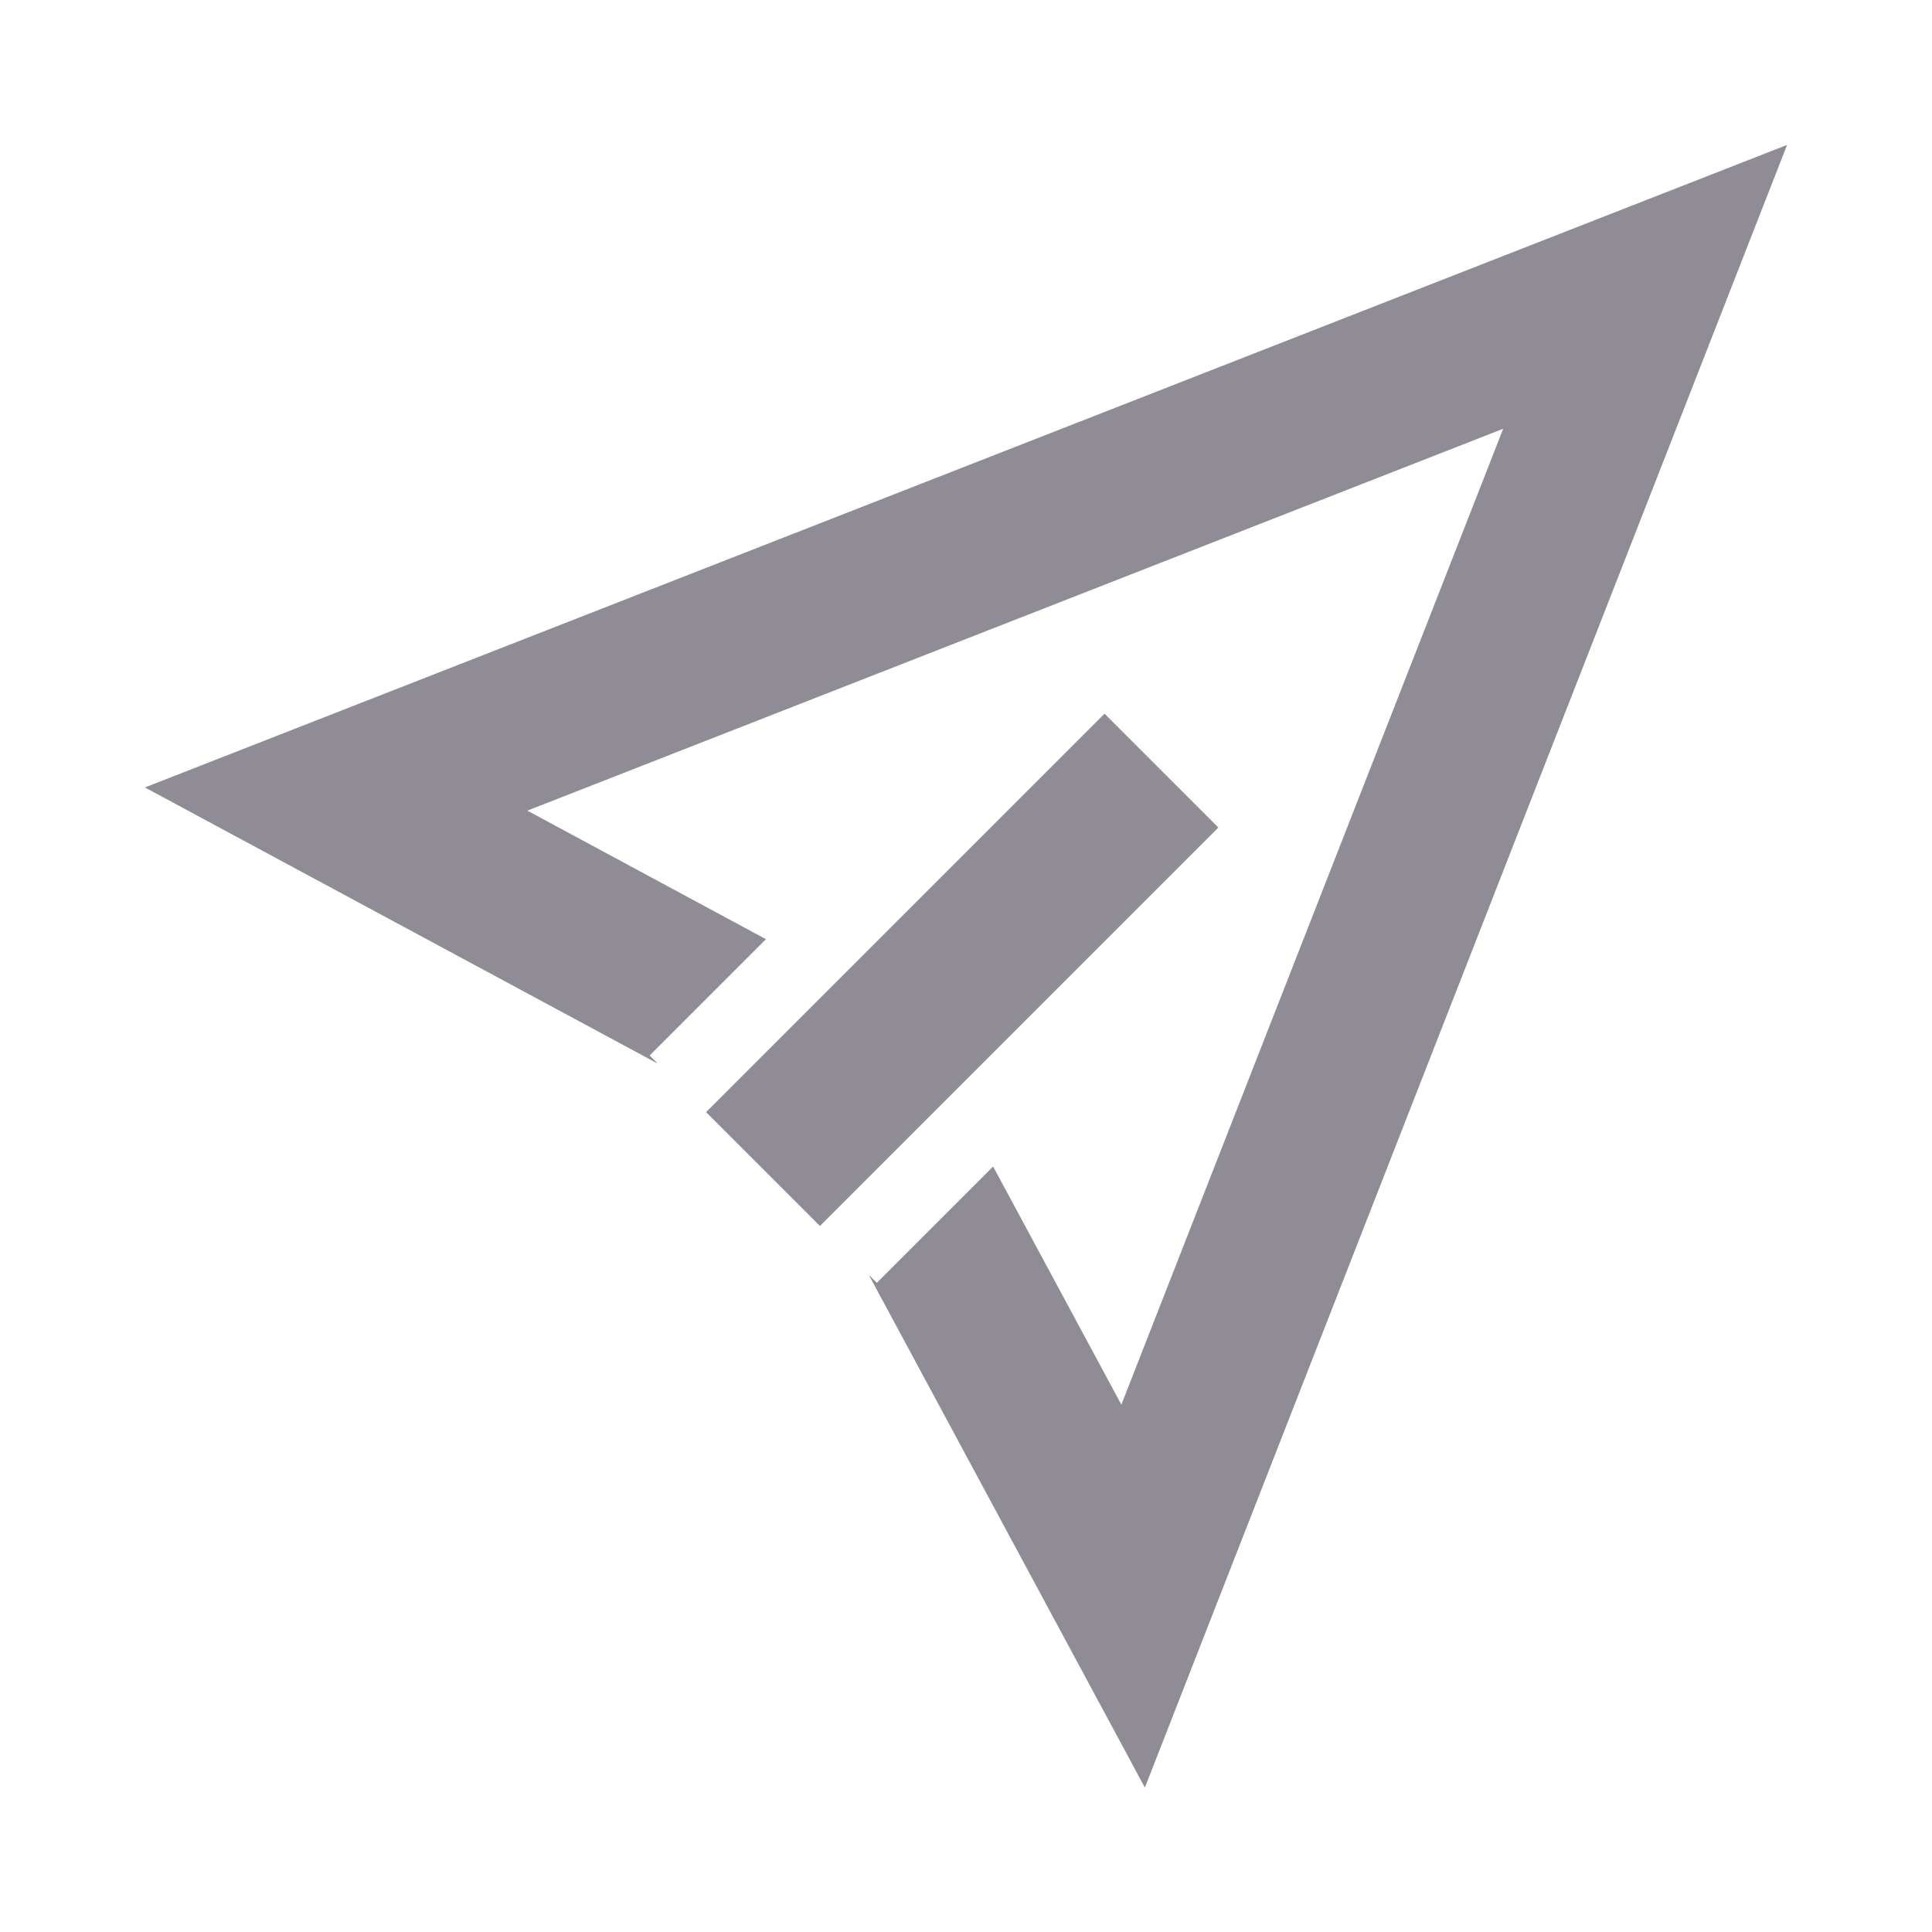
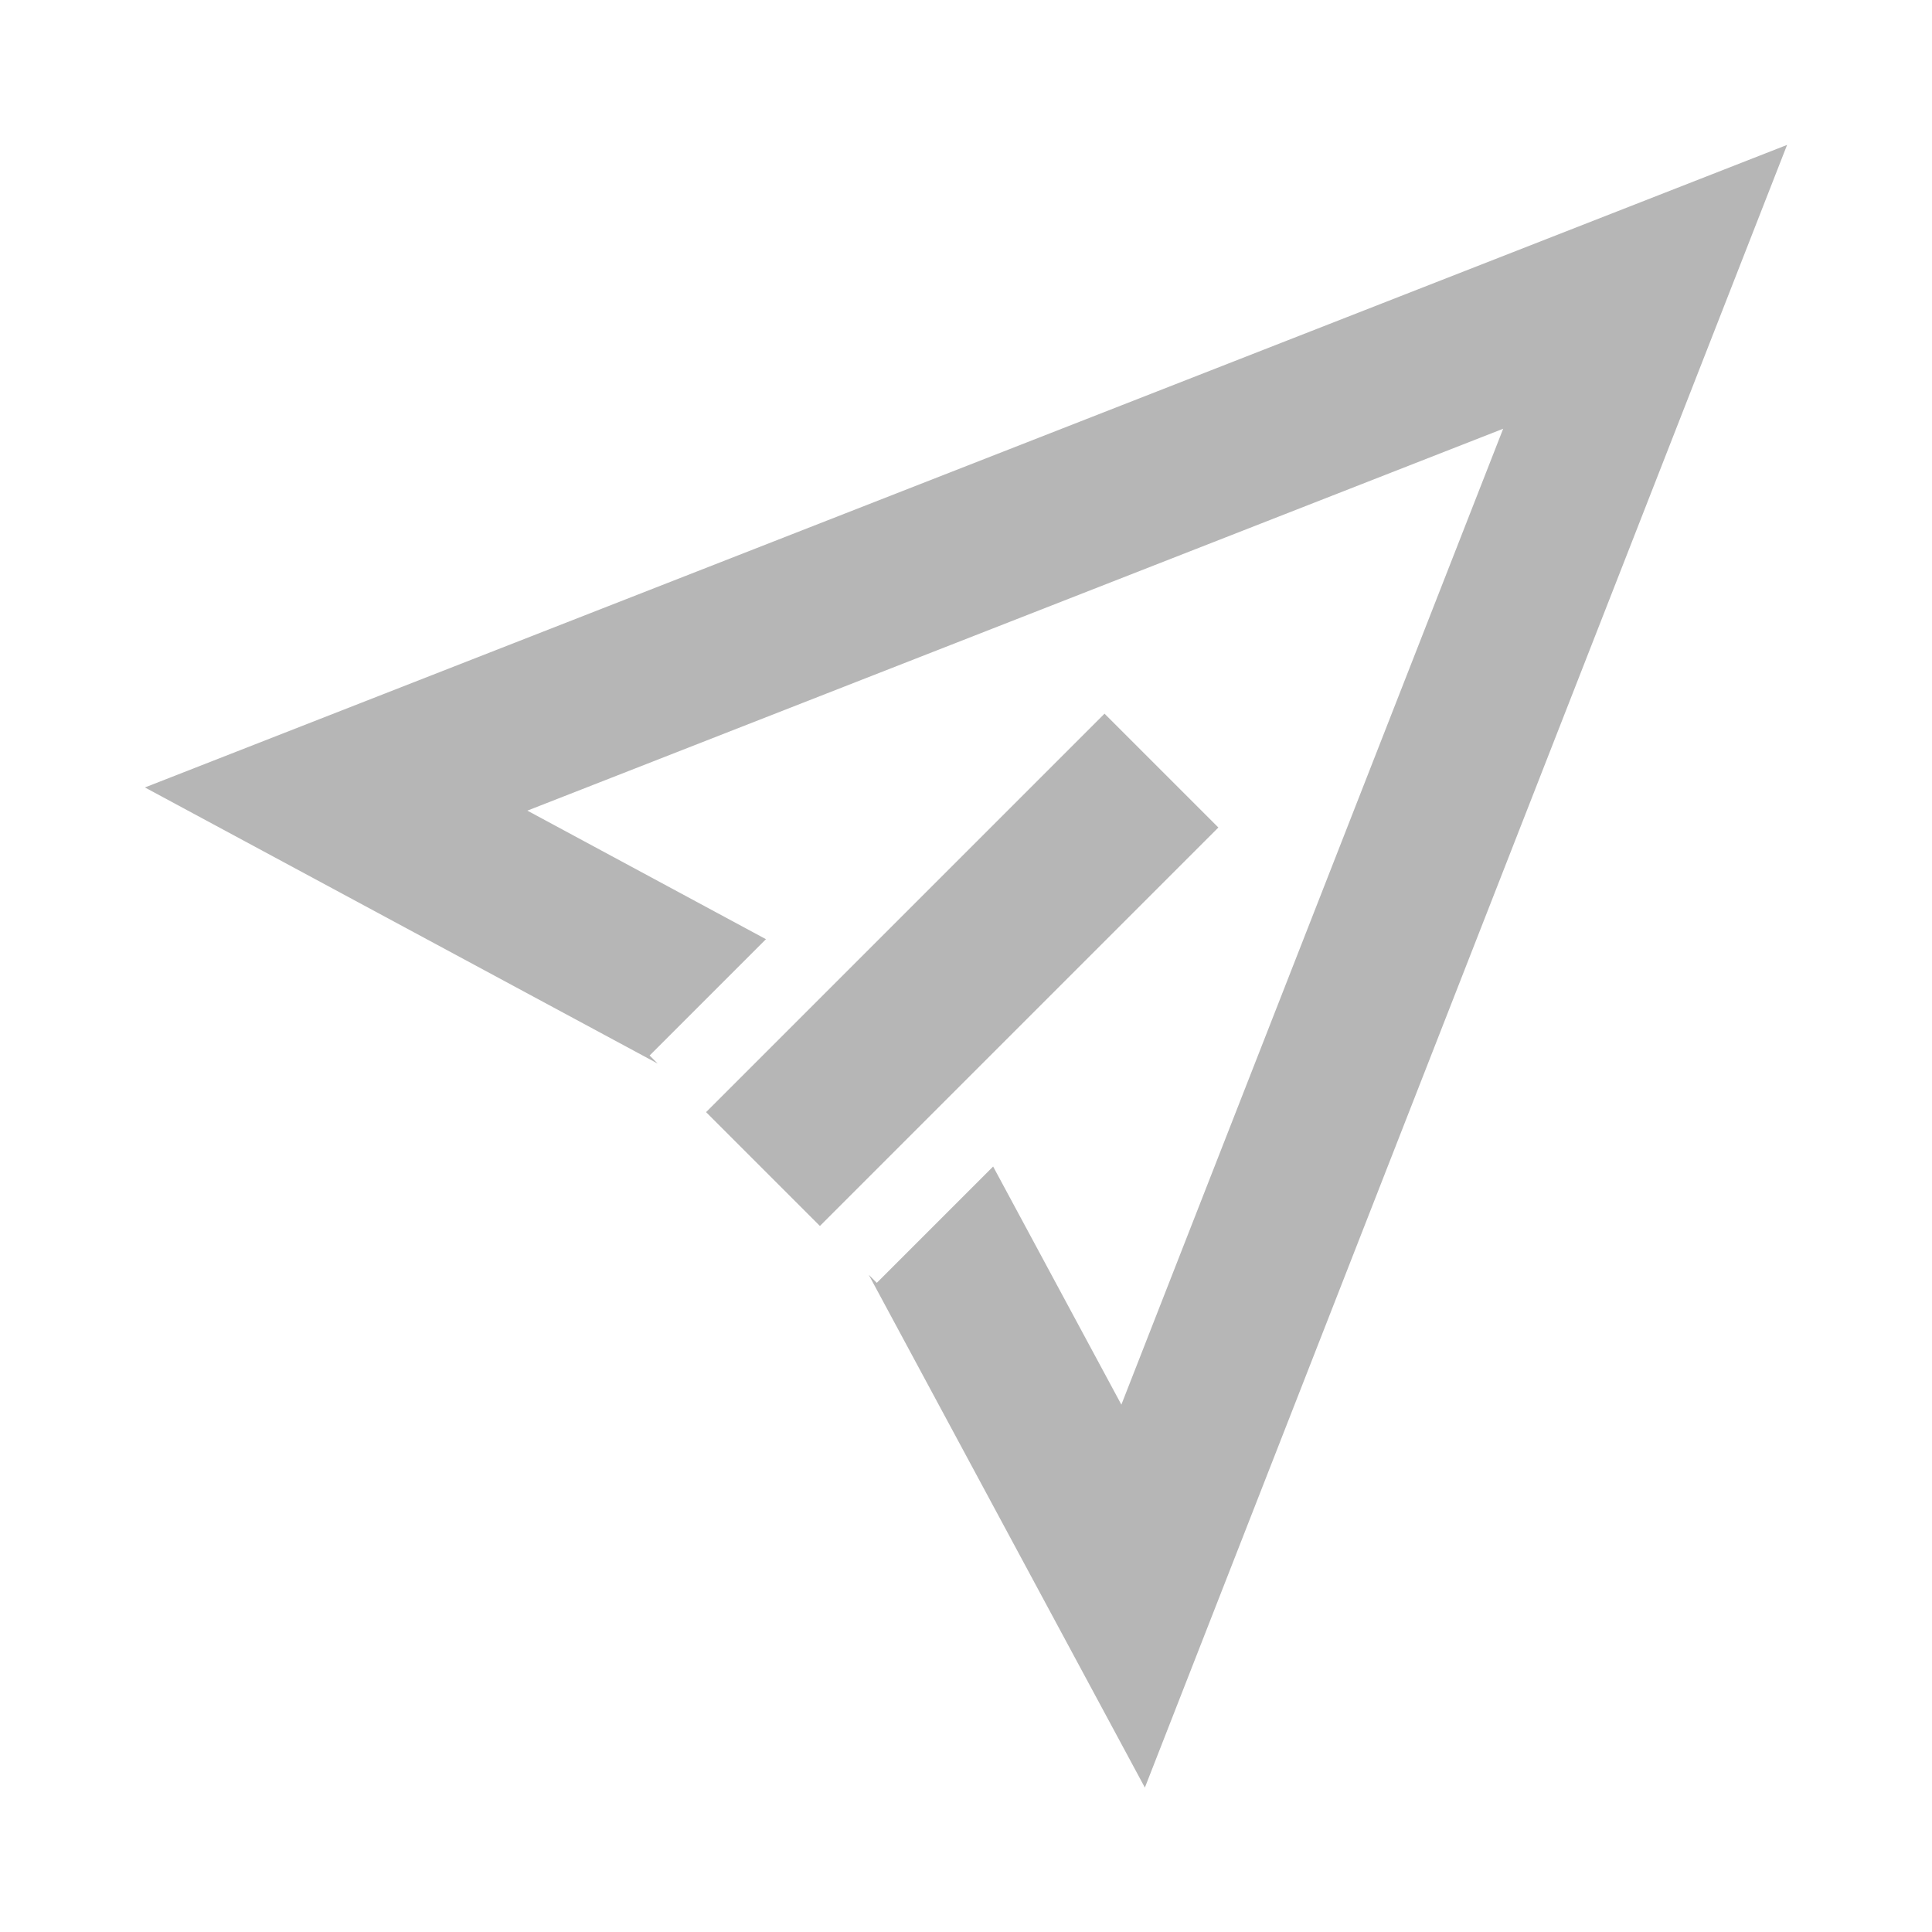
<svg xmlns="http://www.w3.org/2000/svg" id="ic-transaction-sent" width="24" height="24" viewBox="0 0 24 24">
  <defs>
    <style type="text/css">
-             .cls-1{fill:#908c96}.cls-2{fill:none}
+             .cls-1{fill:#B6B6B6}.cls-2{fill:none}
        </style>
  </defs>
  <g id="Group_8832" data-name="Group 8832">
    <path id="Path_18891" d="M22.2 1.8L1.8 9.782l6.37 3.43-.1-.1 1.445-1.445-2.964-1.597 12.122-4.744-4.743 12.123-1.593-2.958-1.445 1.445-.1-.1 3.43 6.37z" class="cls-1" data-name="Path 18891" />
    <g id="Group_8831" data-name="Group 8831">
      <path id="Rectangle_4411" d="M0 0h7v2H0z" class="cls-1" data-name="Rectangle 4411" transform="rotate(-45 21.062 -3.68)" />
    </g>
  </g>
  <path id="Rectangle_4412" d="M0 0h24v24H0z" class="cls-2" data-name="Rectangle 4412" />
</svg>
